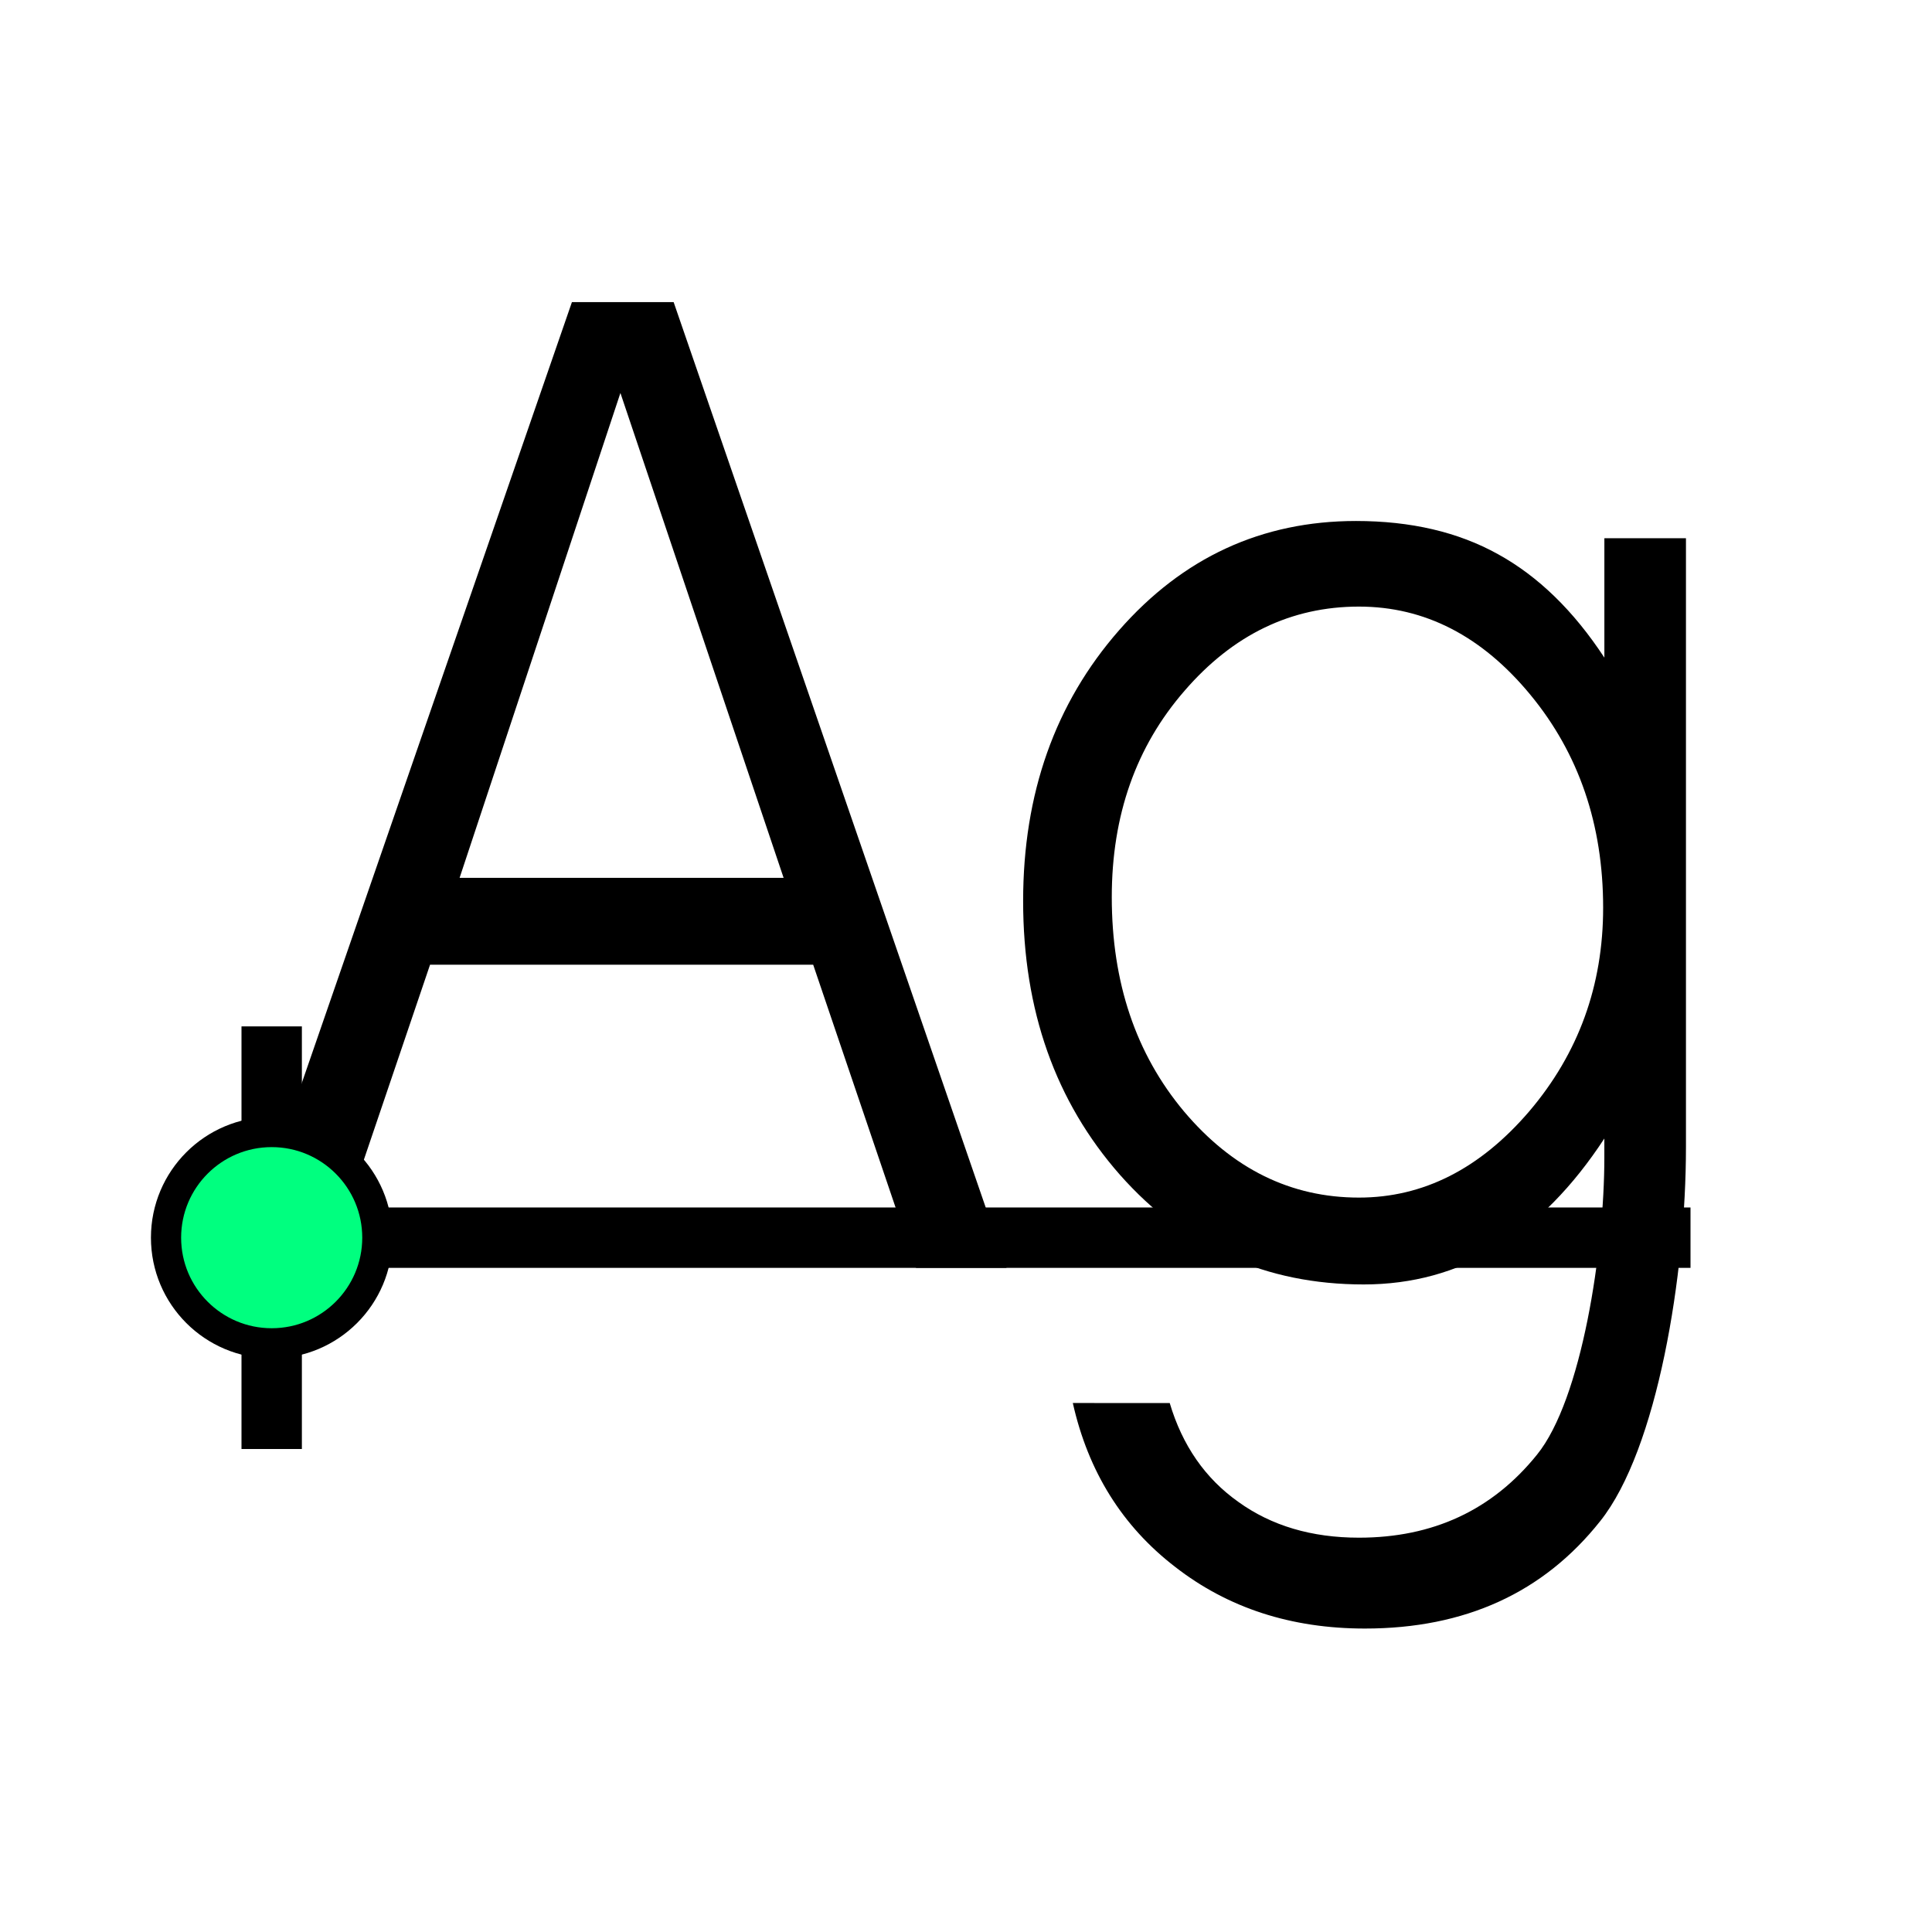
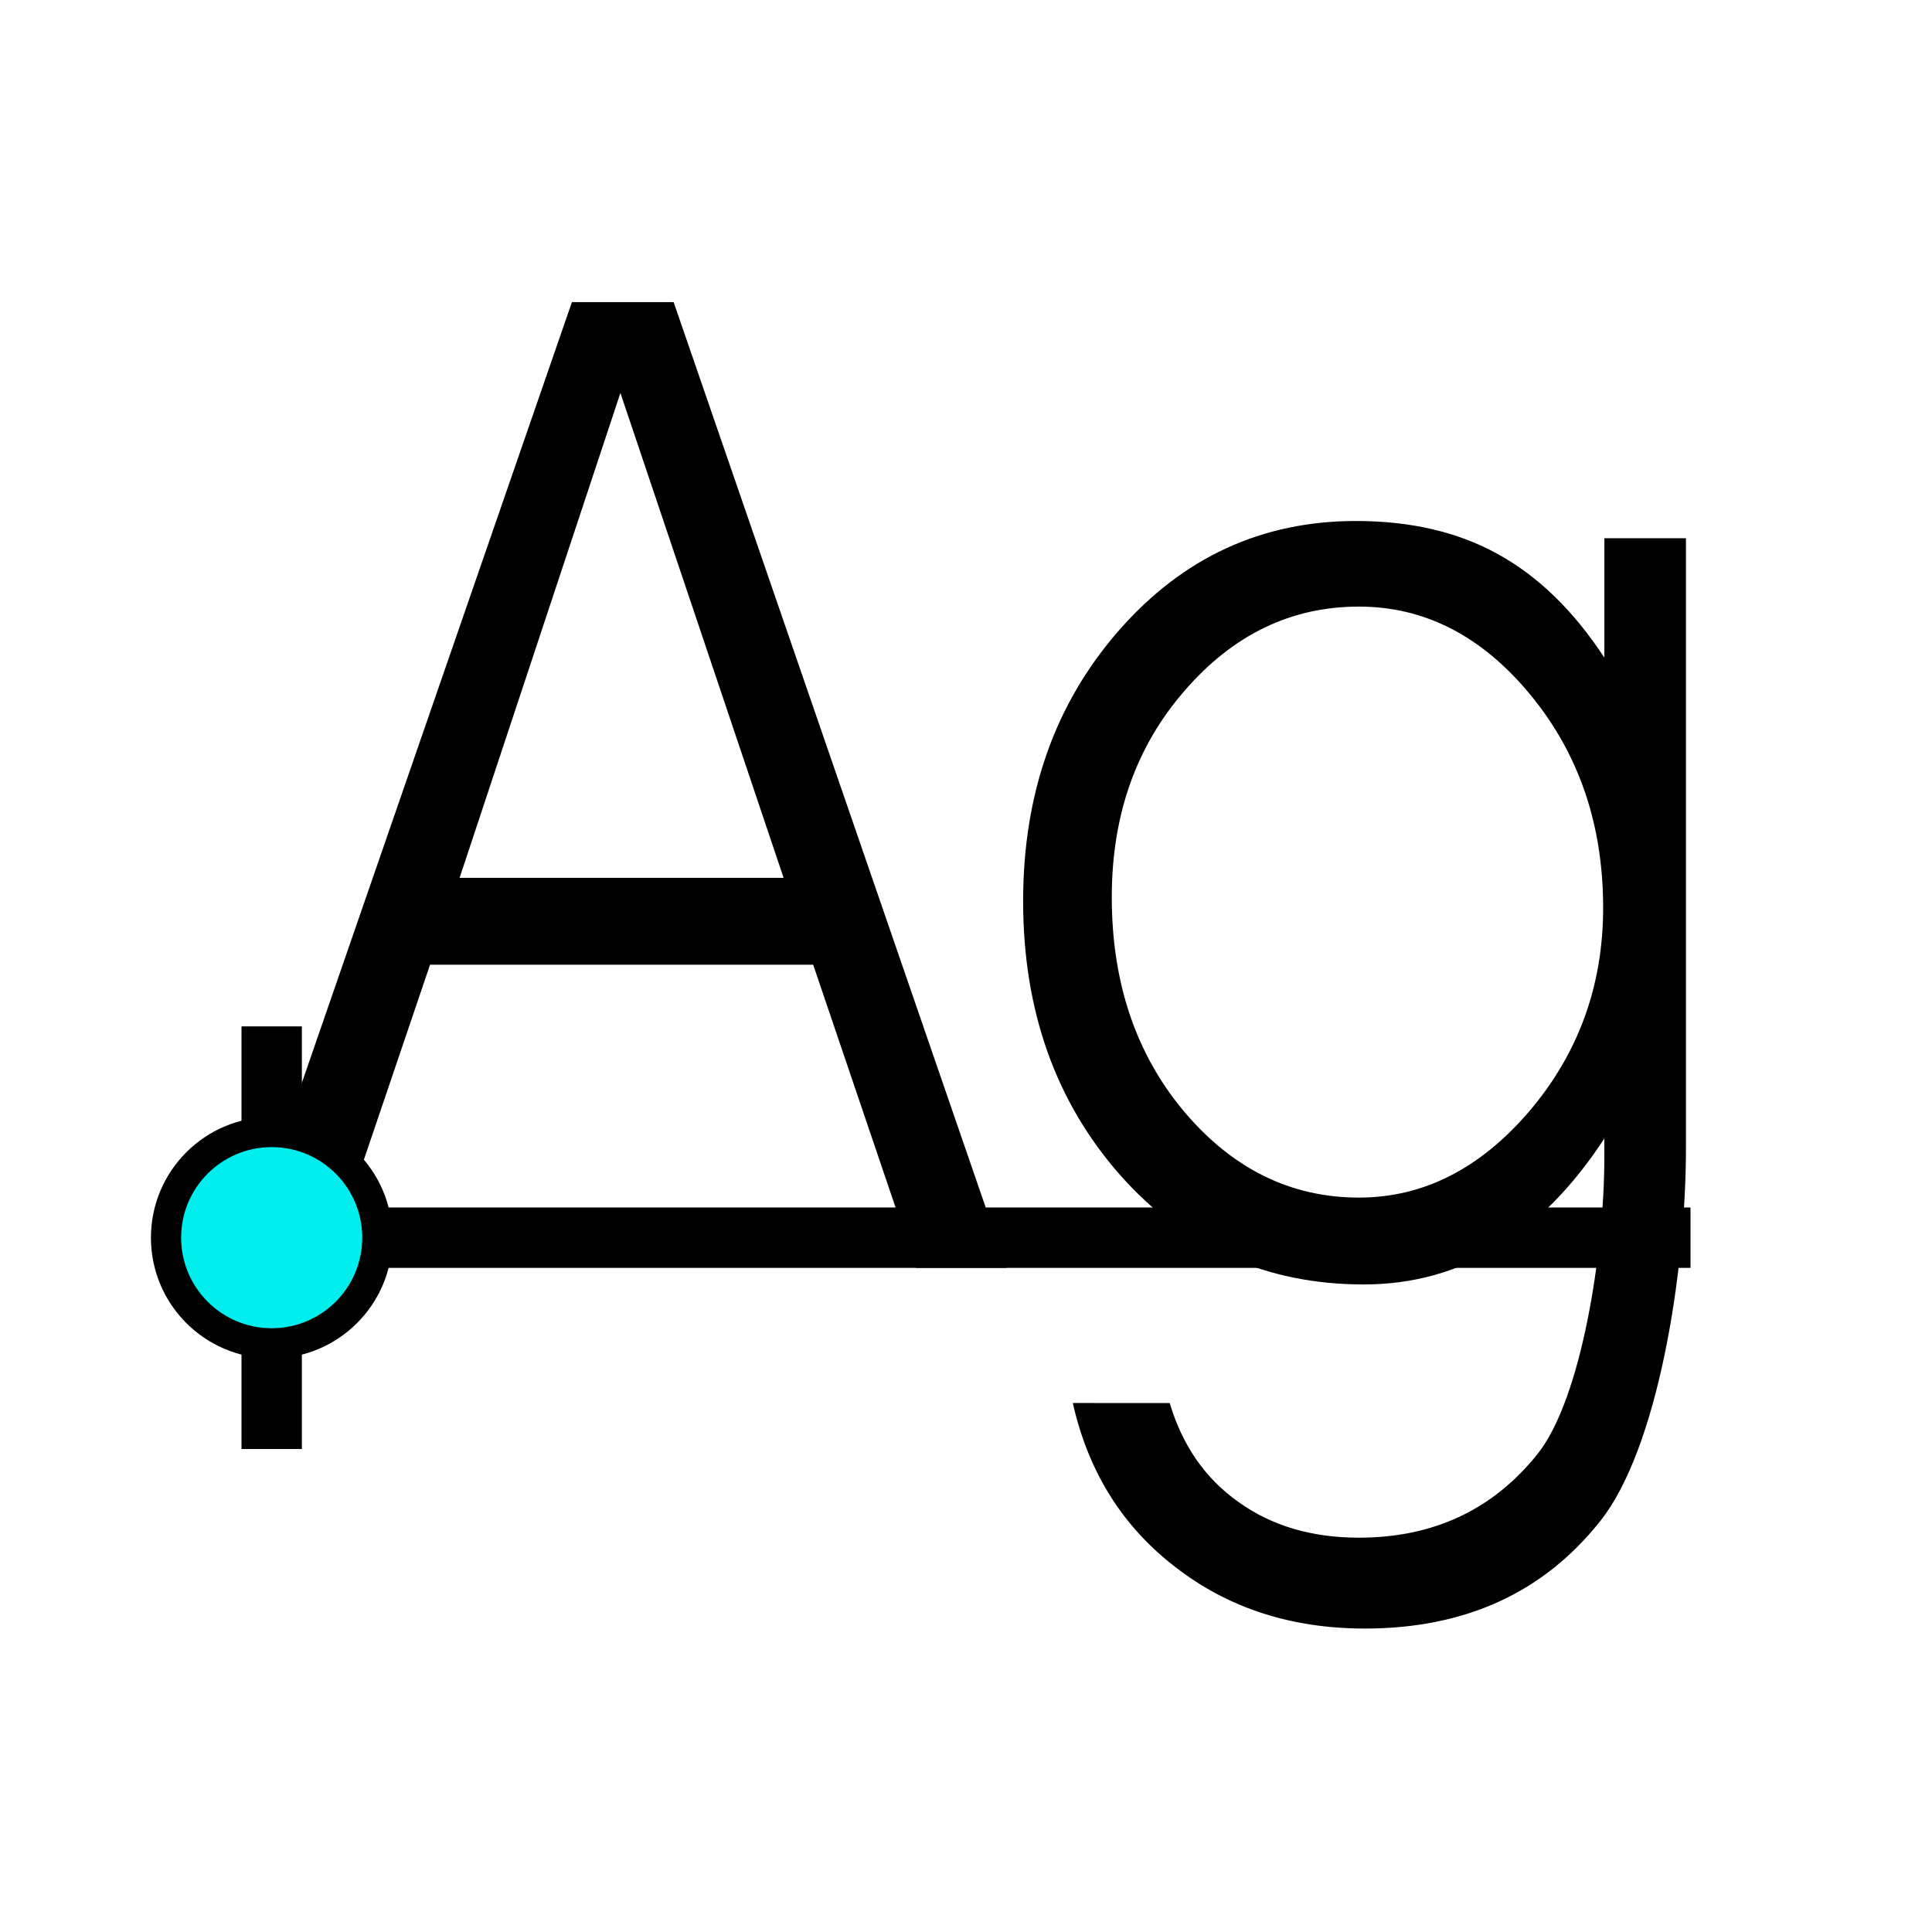
<svg xmlns="http://www.w3.org/2000/svg" width="256" height="256" viewBox="0 0 72.249 72.249" id="svg4295" version="1.1">
  <defs id="defs4323" />
  <g id="g6421">
    <path d="m 12.234,47.413 -3.339,0 12.493,-36.116 3.803,0 12.449,36.116 -3.383,0 -3.847,-11.336 -14.328,0 -3.847,11.336 z m 17.07,-14.585 -6.103,-18.132 -6.014,18.132 12.117,0 z" style="font-style:normal;font-variant:normal;font-weight:normal;font-stretch:normal;font-size:medium;line-height:125%;font-family:'AvantGarde Bk BT';-inkscape-font-specification:'AvantGarde Bk BT, Normal';text-align:start;letter-spacing:0px;word-spacing:0px;writing-mode:lr-tb;text-anchor:start;display:inline;fill:#000000;fill-opacity:1;stroke:none;stroke-width:1px;stroke-linecap:butt;stroke-linejoin:miter;stroke-opacity:1" id="path5733" />
    <path d="m 43.743,52.468 c 0.472,1.587 1.327,2.819 2.565,3.696 1.238,0.893 2.742,1.339 4.511,1.339 2.771,0 4.99,-1.034 6.656,-3.101 1.68,-2.067 2.521,-7.651 2.521,-11.107 l 0,-0.719 c -1.179,1.802 -2.521,3.167 -4.024,4.093 -1.504,0.91 -3.162,1.364 -4.975,1.364 -3.656,0 -6.692,-1.364 -9.11,-4.093 -2.418,-2.745 -3.626,-6.16 -3.626,-10.244 0,-4.018 1.194,-7.392 3.582,-10.12 2.388,-2.729 5.344,-4.093 8.867,-4.093 2.049,0 3.818,0.413 5.307,1.24 1.504,0.827 2.83,2.117 3.98,3.87 l 0,-4.465 3.051,0 0,22.771 c 0,4.763 -1.069,11.305 -3.206,13.984 -2.123,2.679 -5.056,4.018 -8.8,4.018 -2.757,0 -5.122,-0.769 -7.098,-2.307 -1.975,-1.521 -3.25,-3.564 -3.825,-6.127 z M 41.576,33.548 c 0,3.192 0.899,5.862 2.698,8.012 1.813,2.15 3.995,3.225 6.545,3.225 2.403,0 4.525,-1.075 6.368,-3.225 1.843,-2.166 2.764,-4.705 2.764,-7.615 0,-3.109 -0.907,-5.763 -2.72,-7.962 -1.813,-2.199 -3.951,-3.299 -6.412,-3.299 -2.535,0 -4.71,1.05 -6.523,3.15 -1.813,2.084 -2.72,4.655 -2.72,7.714 z" style="font-style:normal;font-variant:normal;font-weight:normal;font-stretch:normal;font-size:medium;line-height:125%;font-family:'AvantGarde Bk BT';-inkscape-font-specification:'AvantGarde Bk BT, Normal';text-align:start;letter-spacing:0px;word-spacing:0px;writing-mode:lr-tb;text-anchor:start;display:inline;fill:#000000;fill-opacity:1;stroke:none;stroke-width:1px;stroke-linecap:butt;stroke-linejoin:miter;stroke-opacity:1" id="path5735" />
    <path style="display:inline;fill:none;fill-rule:evenodd;stroke:#000000;stroke-width:2.258;stroke-linecap:butt;stroke-linejoin:miter;stroke-miterlimit:4;stroke-dasharray:none;stroke-opacity:1" d="m 10.16,54.187 0,-15.804" id="path5719" />
    <path style="display:inline;fill:none;fill-rule:evenodd;stroke:#000000;stroke-width:2.258;stroke-linecap:butt;stroke-linejoin:miter;stroke-miterlimit:4;stroke-dasharray:none;stroke-opacity:1" d="m 9.031,46.284 54.187,0" id="path5725" />
-     <circle transform="scale(1,-1)" r="3.951" cy="-46.284" cx="10.16" id="path5715" style="display:inline;opacity:1;fill:#00ff7f;fill-opacity:1;fill-rule:nonzero;stroke:#000000;stroke-width:1.129;stroke-linecap:square;stroke-linejoin:miter;stroke-miterlimit:4;stroke-dasharray:none;stroke-dashoffset:28.32;stroke-opacity:1" />
+     <circle transform="scale(1,-1)" r="3.951" cy="-46.284" cx="10.16" id="path5715" style="display:inline;opacity:1;fill:#00eeee;fill-opacity:1;fill-rule:nonzero;stroke:#000000;stroke-width:1.129;stroke-linecap:square;stroke-linejoin:miter;stroke-miterlimit:4;stroke-dasharray:none;stroke-dashoffset:28.32;stroke-opacity:1" />
  </g>
</svg>
